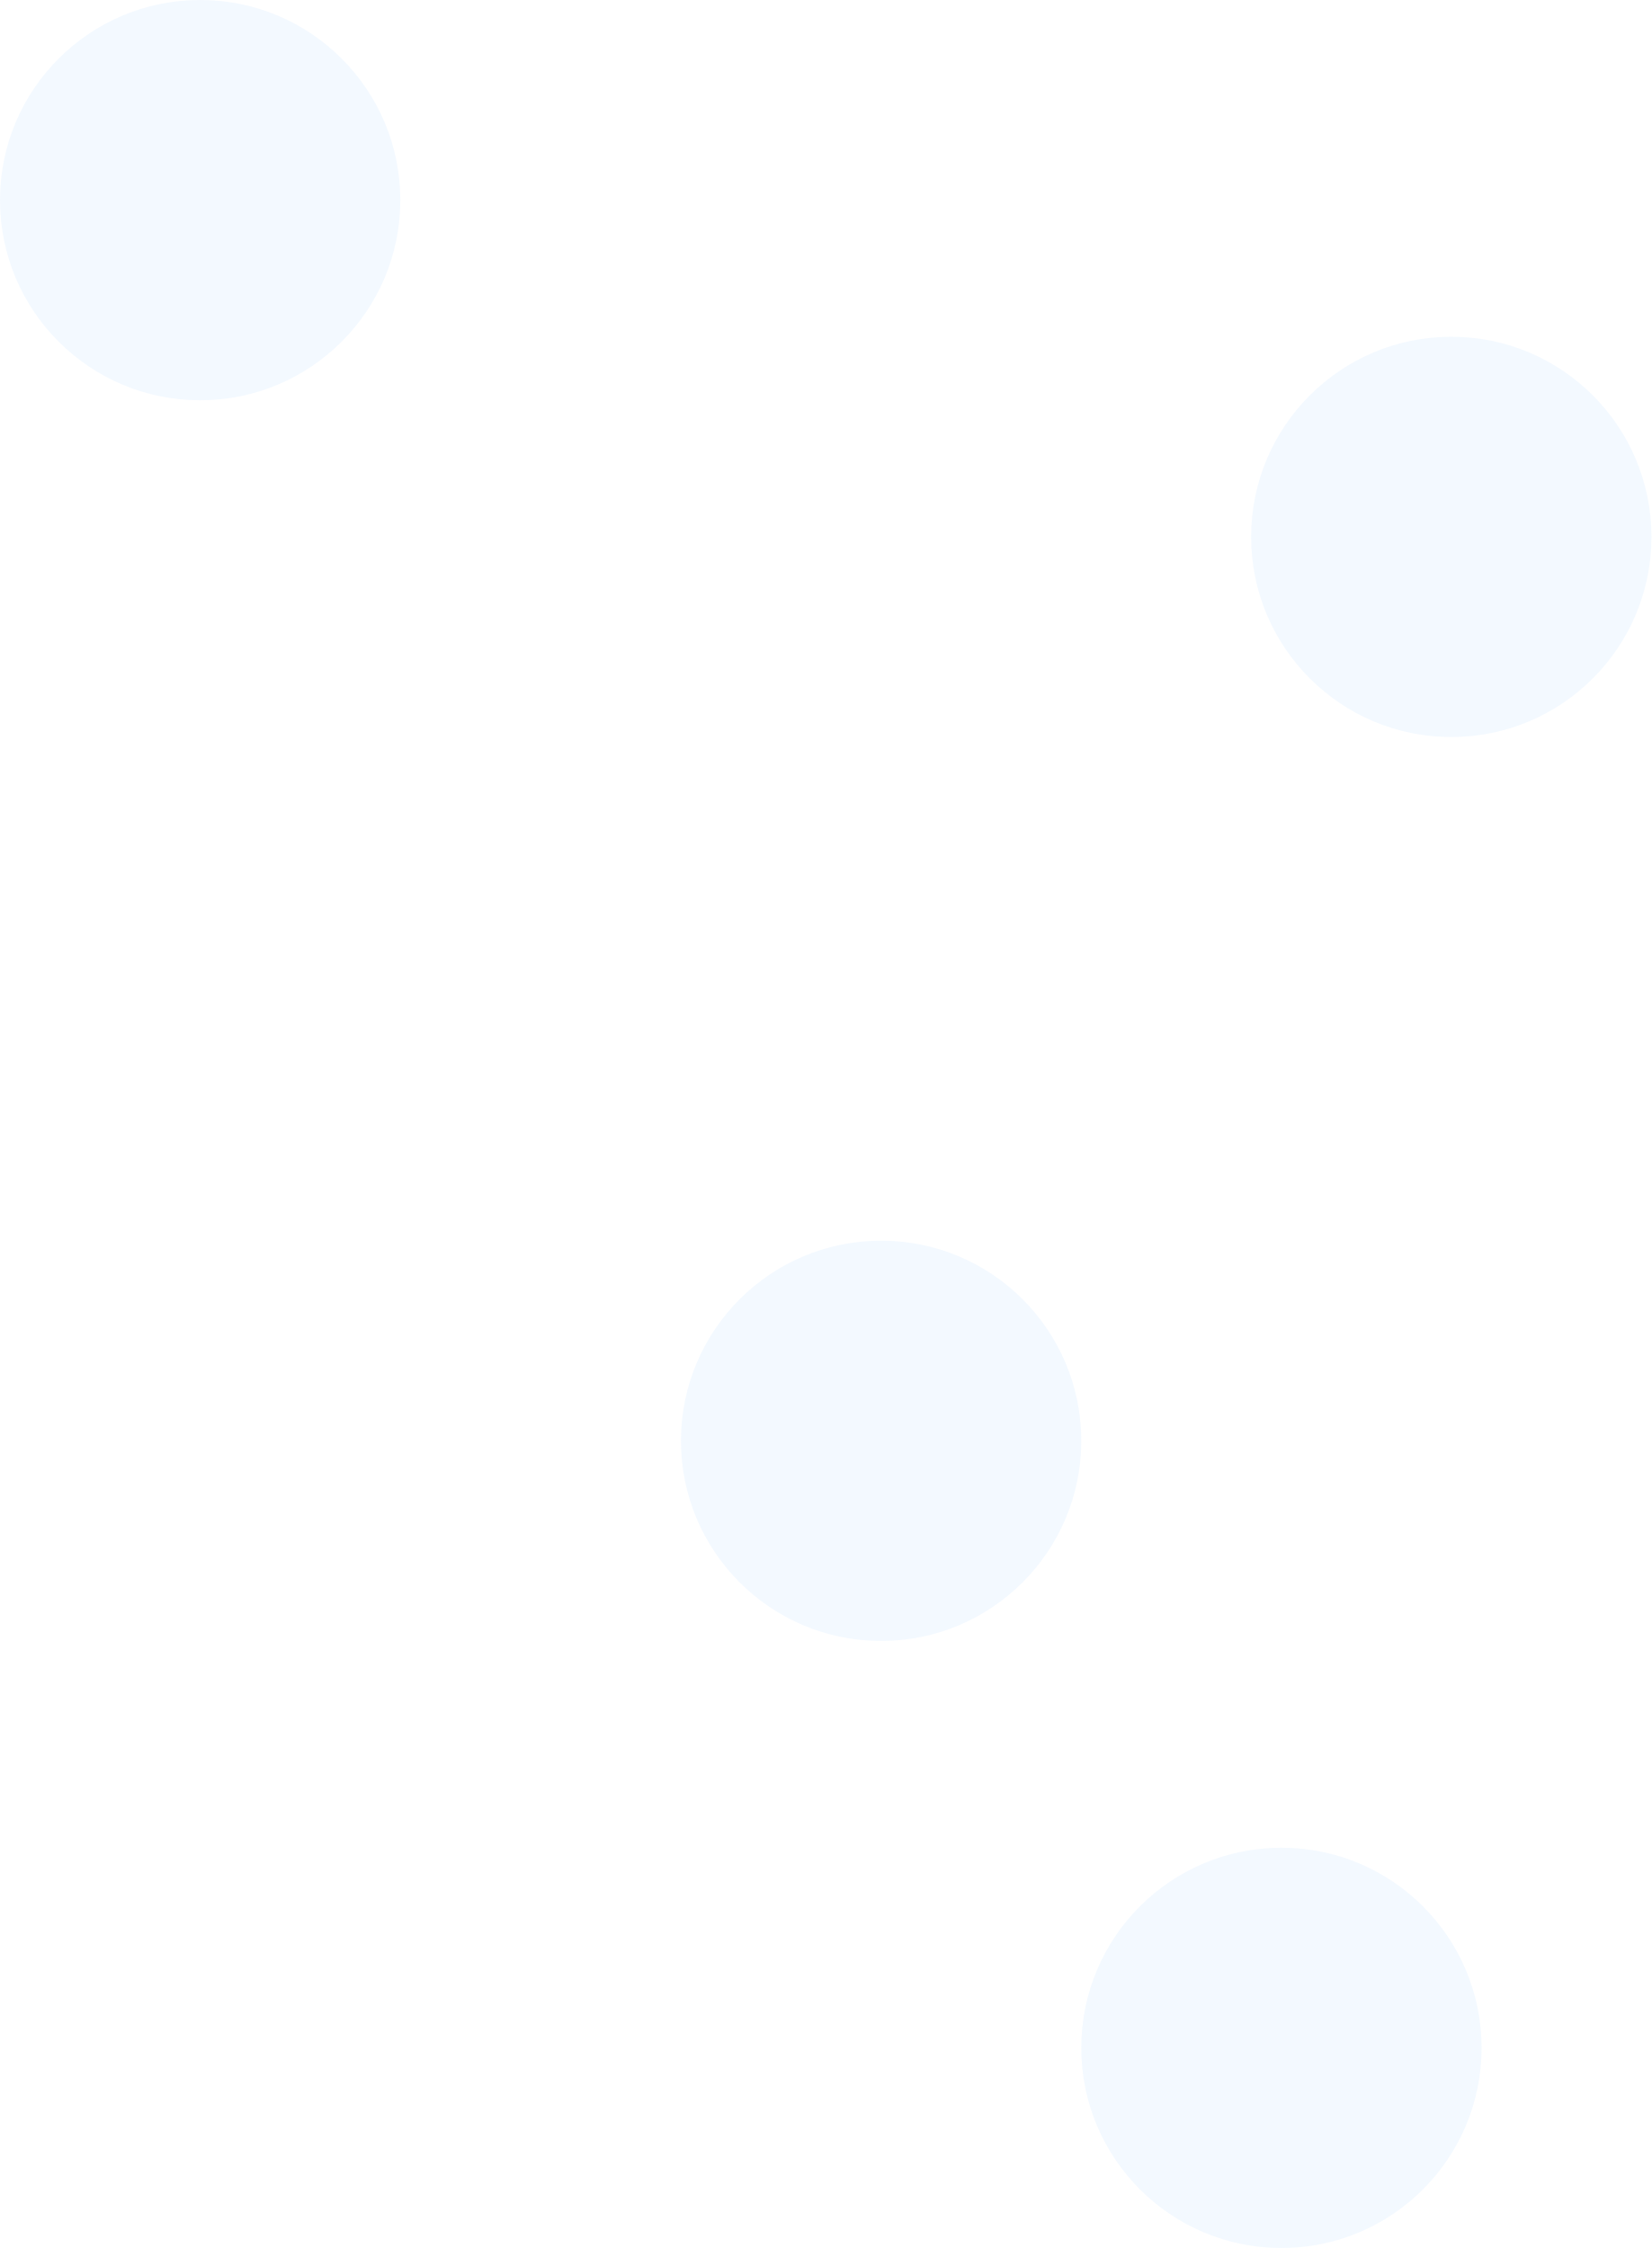
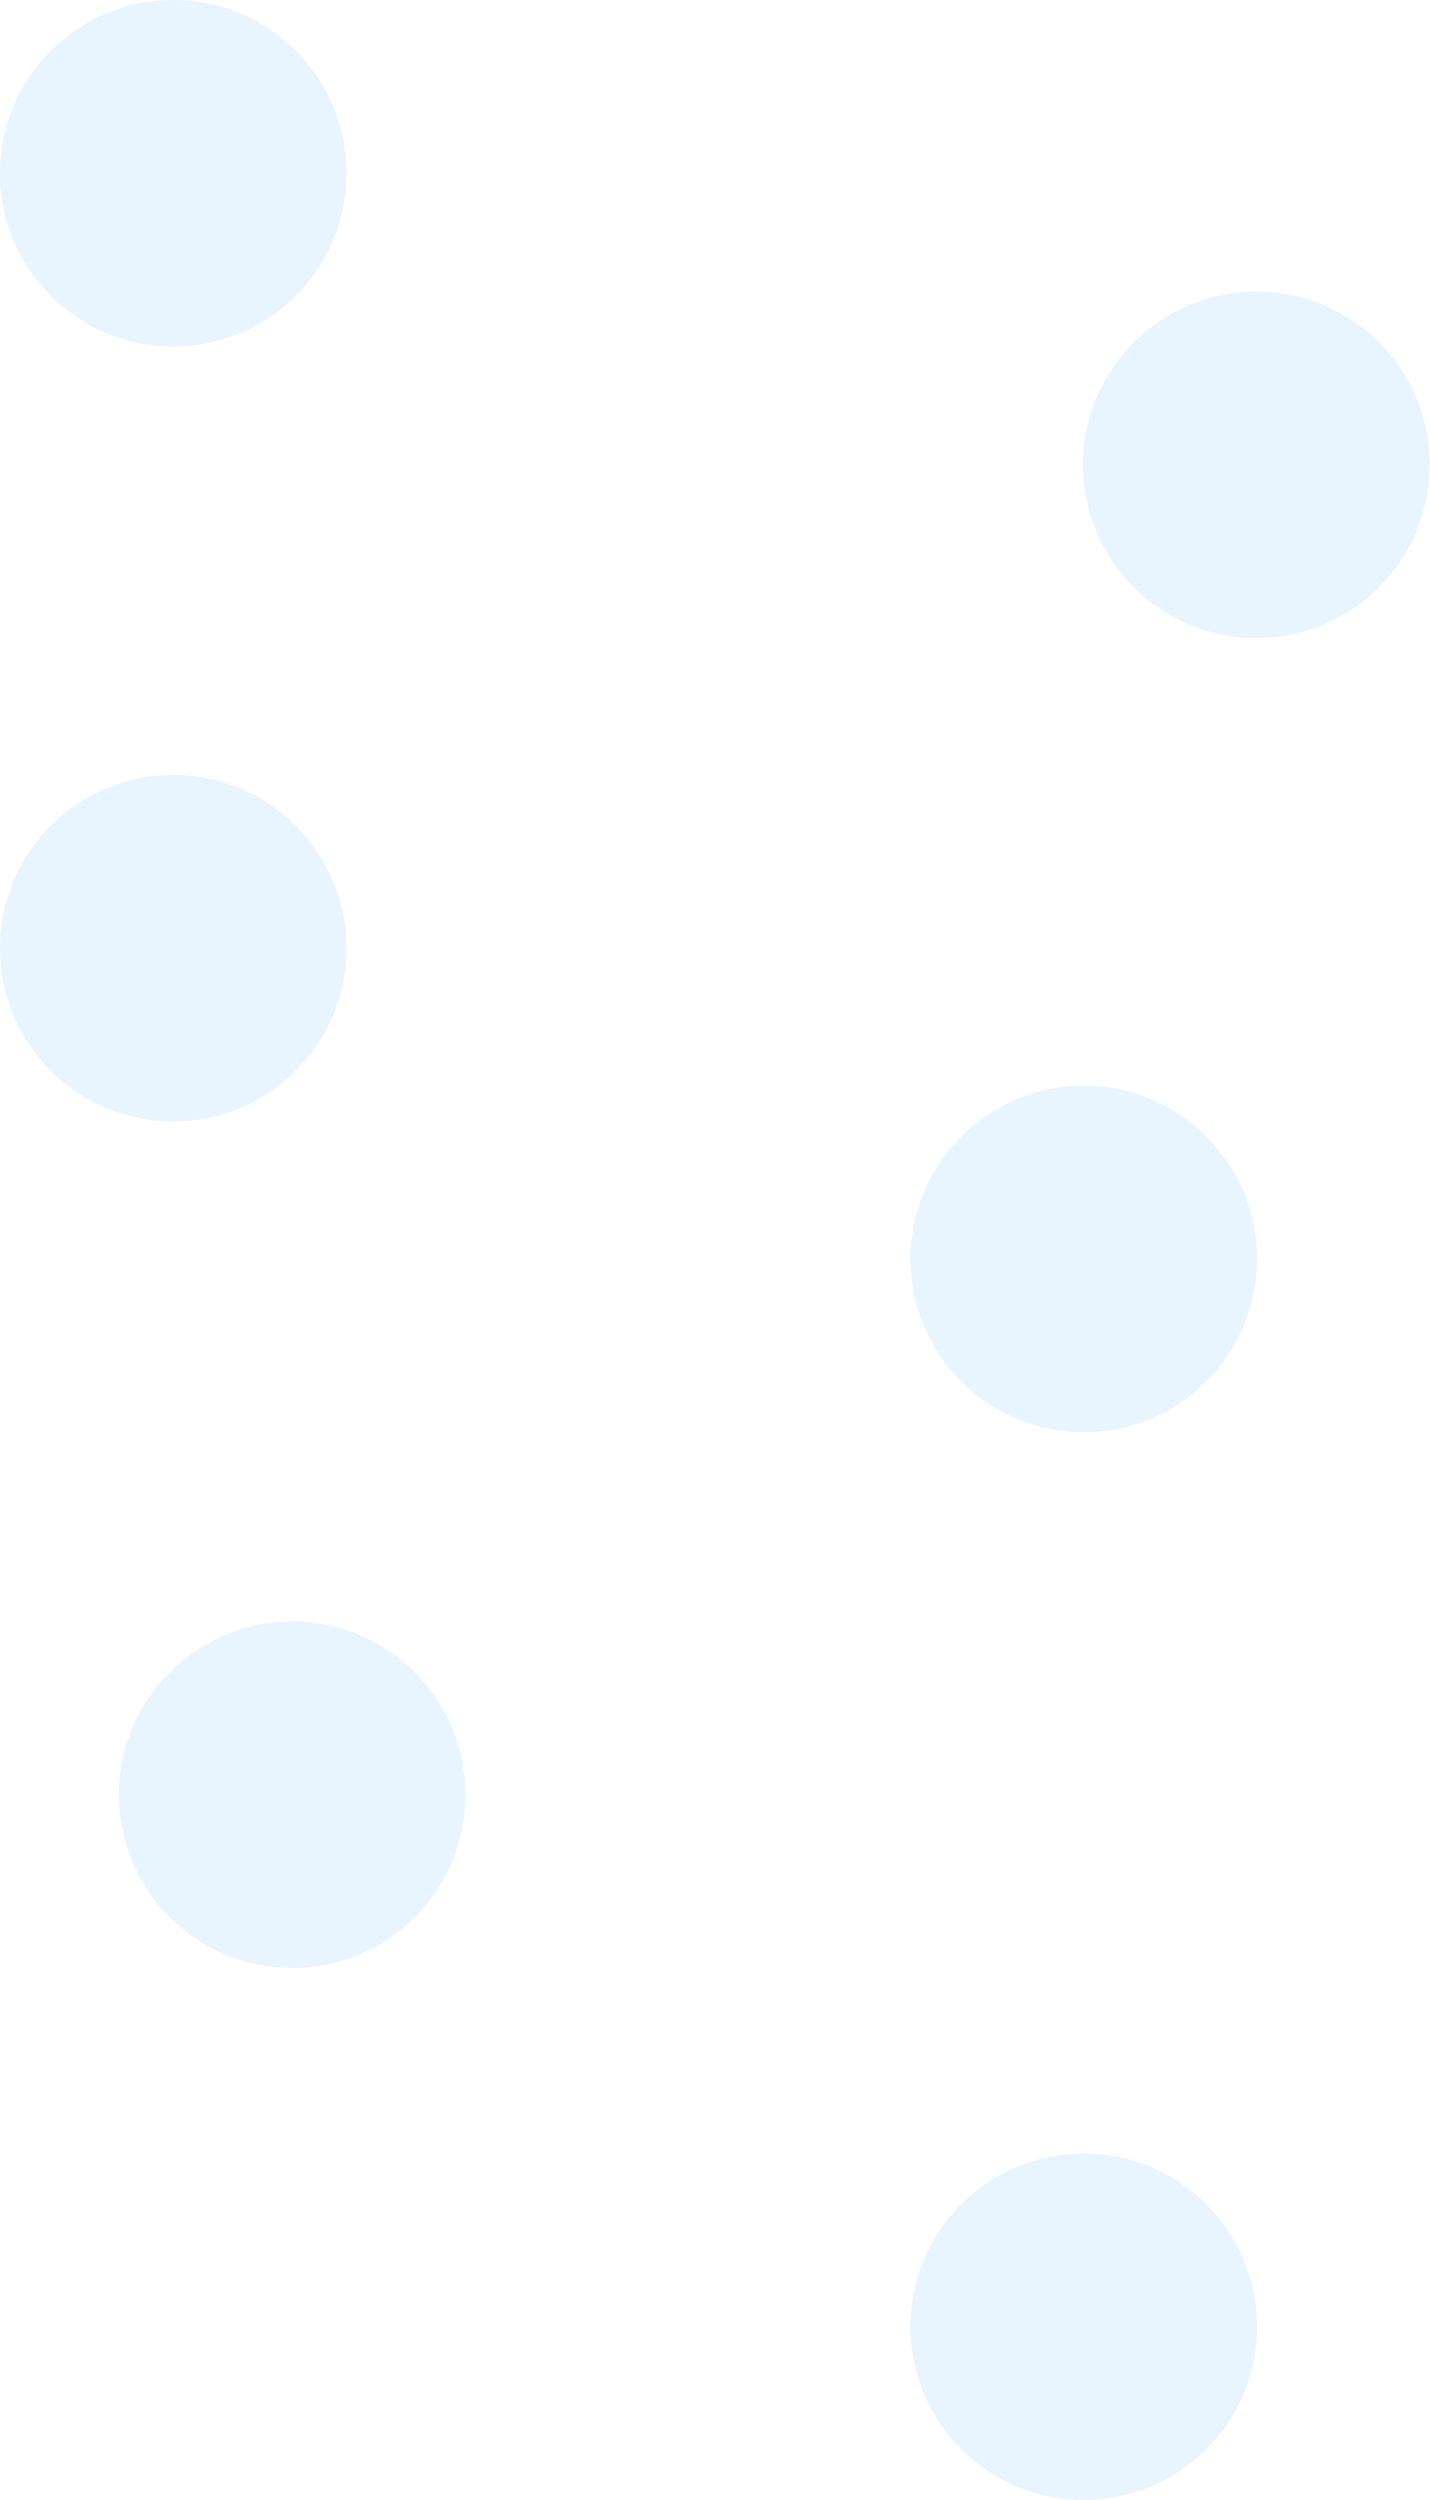
- <svg xmlns="http://www.w3.org/2000/svg" width="1118" height="1522" viewBox="0 0 1118 1522">
+ <svg xmlns="http://www.w3.org/2000/svg" width="1118" height="1955" viewBox="0 0 1118 1955">
  <defs>
-     <style>.a{fill:rgba(65,162,249,0.06);}</style>
+     <style>.a{fill:rgba(65,162,249,0.12);}</style>
  </defs>
  <g transform="translate(-178 -1132)">
-     <path class="a" d="M135.5,0A135.5,135.5,0,1,1,0,135.5,135.5,135.5,0,0,1,135.5,0Z" transform="translate(639 1972)" />
+     <path class="a" d="M135.5,0A135.5,135.5,0,1,1,0,135.5,135.5,135.5,0,0,1,135.5,0Z" transform="translate(890 1981)" />
    <path class="a" d="M135.5,0A135.5,135.5,0,1,1,0,135.5,135.5,135.5,0,0,1,135.5,0Z" transform="translate(1025 1360)" />
+     <path class="a" d="M135.5,0A135.5,135.5,0,1,1,0,135.5,135.5,135.5,0,0,1,135.5,0Z" transform="translate(178 1738)" />
    <path class="a" d="M135.5,0A135.5,135.5,0,1,1,0,135.5,135.5,135.5,0,0,1,135.5,0Z" transform="translate(178 1132)" />
-     <path class="a" d="M135.5,0A135.5,135.5,0,1,1,0,135.5,135.5,135.5,0,0,1,135.5,0Z" transform="translate(910 2383)" />
+     <path class="a" d="M135.5,0A135.5,135.5,0,1,1,0,135.5,135.5,135.5,0,0,1,135.5,0Z" transform="translate(271 2400)" />
+     <path class="a" d="M135.5,0A135.5,135.5,0,1,1,0,135.5,135.5,135.5,0,0,1,135.5,0Z" transform="translate(890 2816)" />
  </g>
</svg>
